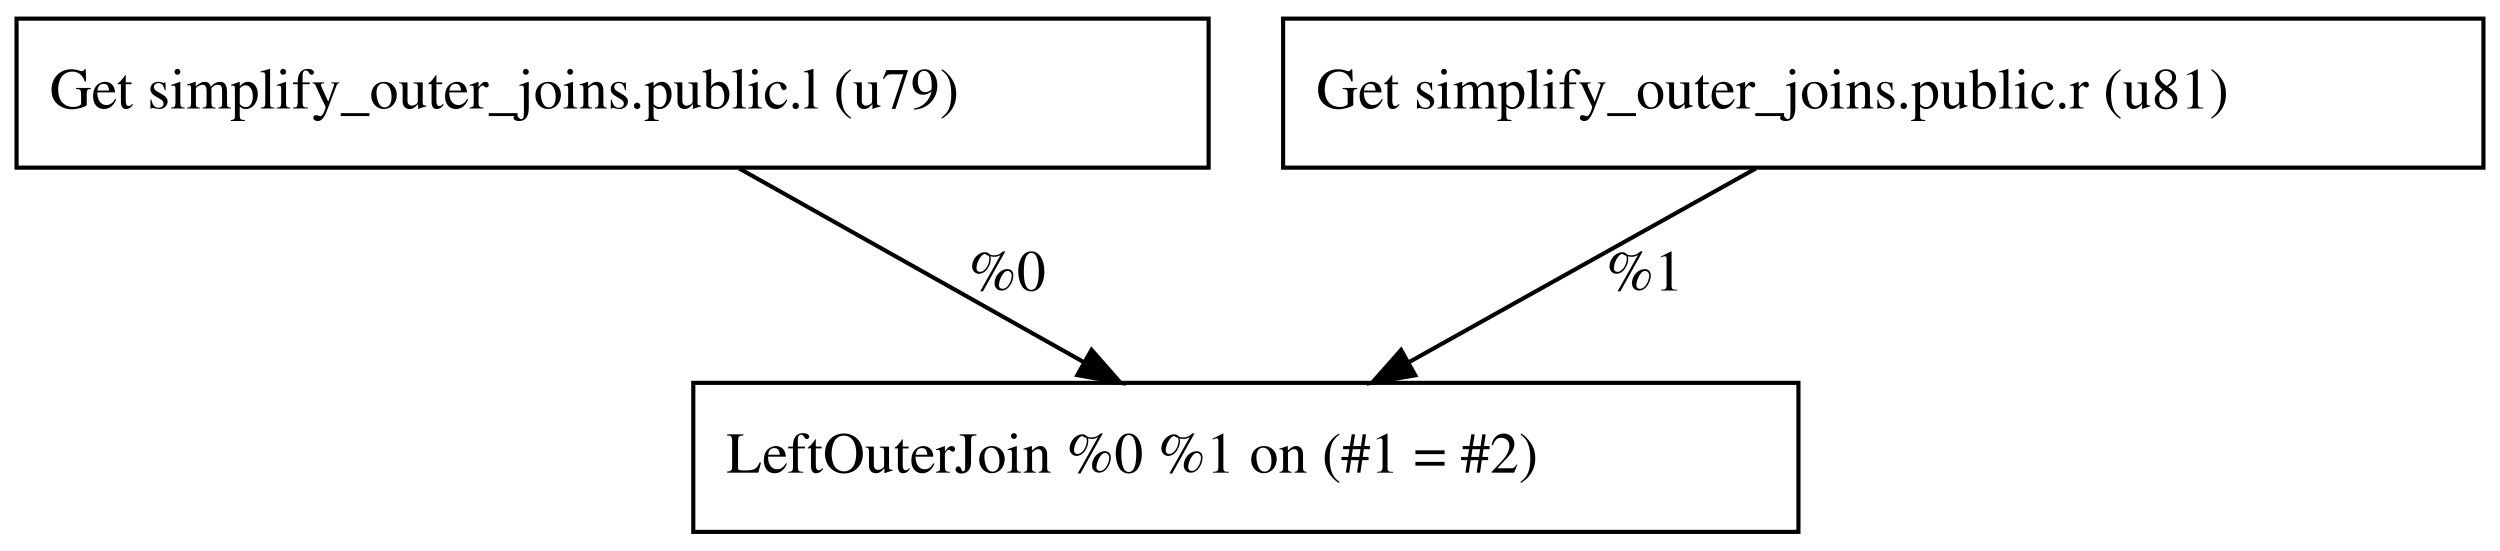
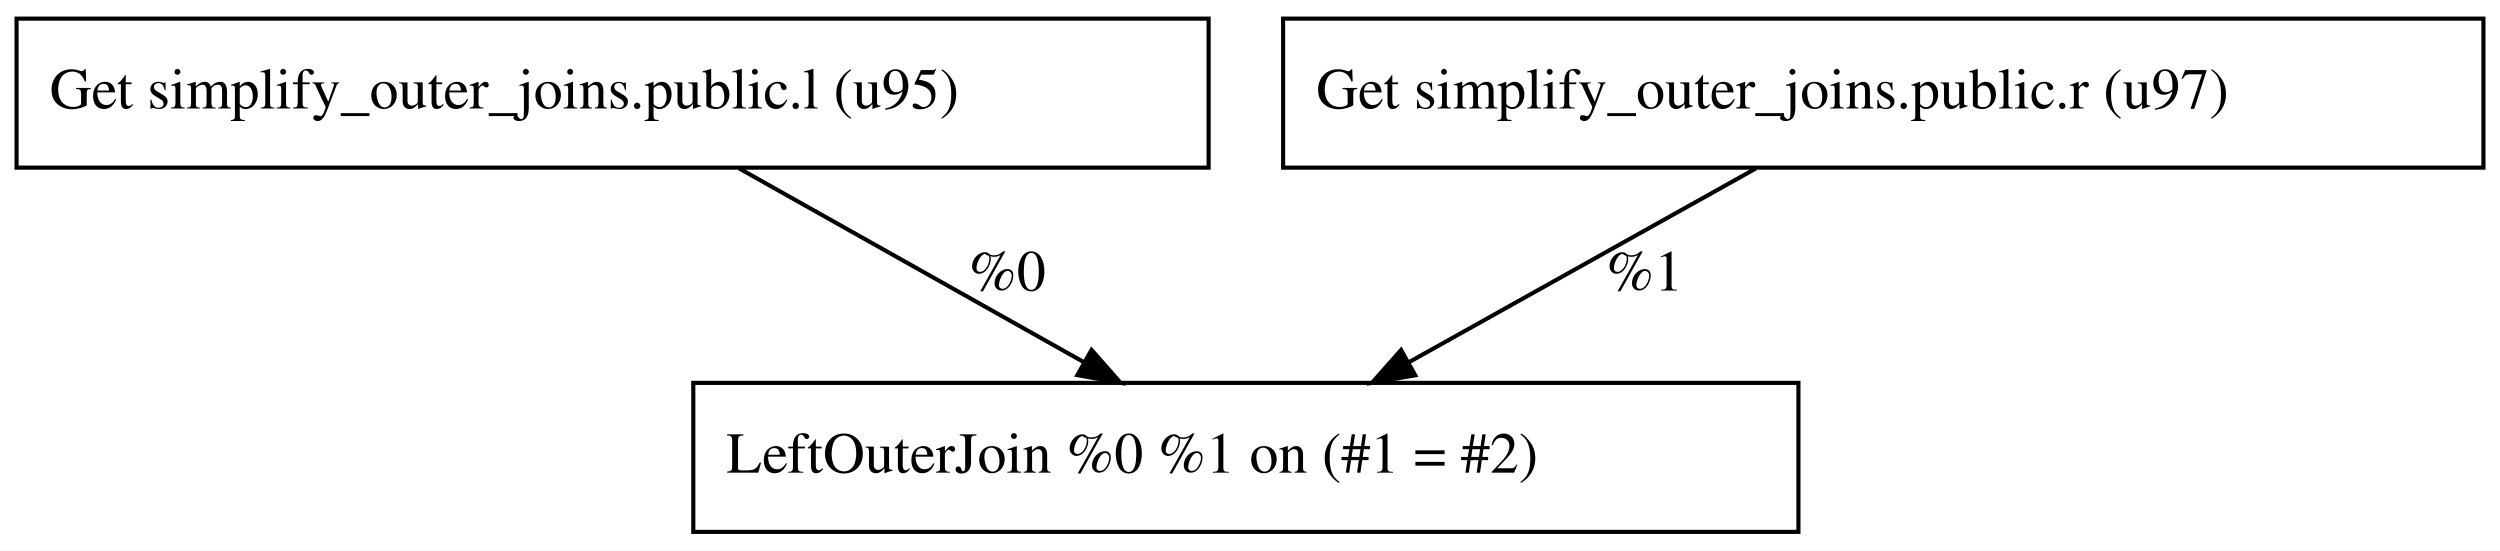
<svg xmlns="http://www.w3.org/2000/svg" width="604pt" height="133pt" viewBox="0.00 0.00 604.00 133.00">
  <g id="graph0" class="graph" transform="scale(1 1) rotate(0) translate(4 129)">
    <polygon fill="white" stroke="transparent" points="-4,4 -4,-129 600,-129 600,4 -4,4" />
    <g id="node1" class="node">
      <polygon fill="none" stroke="black" points="0,-88.5 0,-124.5 288,-124.5 288,-88.5 0,-88.5" />
-       <text text-anchor="start" x="8" y="-102.8" font-family="Times,serif" font-size="14.00">Get simplify_outer_joins.public.l (u79)</text>
+       <text text-anchor="start" x="8" y="-102.8" font-family="Times,serif" font-size="14.00">Get simplify_outer_joins.public.l (u95)</text>
    </g>
    <g id="node3" class="node">
      <polygon fill="none" stroke="black" points="163.5,-0.5 163.5,-36.5 430.5,-36.5 430.5,-0.5 163.5,-0.5" />
      <text text-anchor="start" x="171.5" y="-14.8" font-family="Times,serif" font-size="14.00">LeftOuterJoin %0 %1 on (#1 = #2)</text>
    </g>
-     <g id="edge1" class="edge">
+     <g id="edge2" class="edge">
      <path fill="none" stroke="black" d="M174.59,-88.3C198.54,-74.84 232.02,-56.03 257.91,-41.47" />
      <polygon fill="black" stroke="black" points="259.72,-44.47 266.72,-36.52 256.29,-38.37 259.72,-44.47" />
      <text text-anchor="start" x="230" y="-58.8" font-family="Times,serif" font-size="14.00">%0</text>
    </g>
    <g id="node2" class="node">
      <polygon fill="none" stroke="black" points="306,-88.5 306,-124.5 596,-124.5 596,-88.5 306,-88.5" />
-       <text text-anchor="start" x="314" y="-102.8" font-family="Times,serif" font-size="14.00">Get simplify_outer_joins.public.r (u81)</text>
+       <text text-anchor="start" x="314" y="-102.8" font-family="Times,serif" font-size="14.00">Get simplify_outer_joins.public.r (u97)</text>
    </g>
-     <g id="edge2" class="edge">
+     <g id="edge1" class="edge">
      <path fill="none" stroke="black" d="M420.21,-88.3C396.1,-74.84 362.41,-56.03 336.35,-41.47" />
      <polygon fill="black" stroke="black" points="337.92,-38.34 327.48,-36.52 334.5,-44.45 337.92,-38.34" />
      <text text-anchor="start" x="384" y="-58.8" font-family="Times,serif" font-size="14.00">%1</text>
    </g>
  </g>
</svg>
